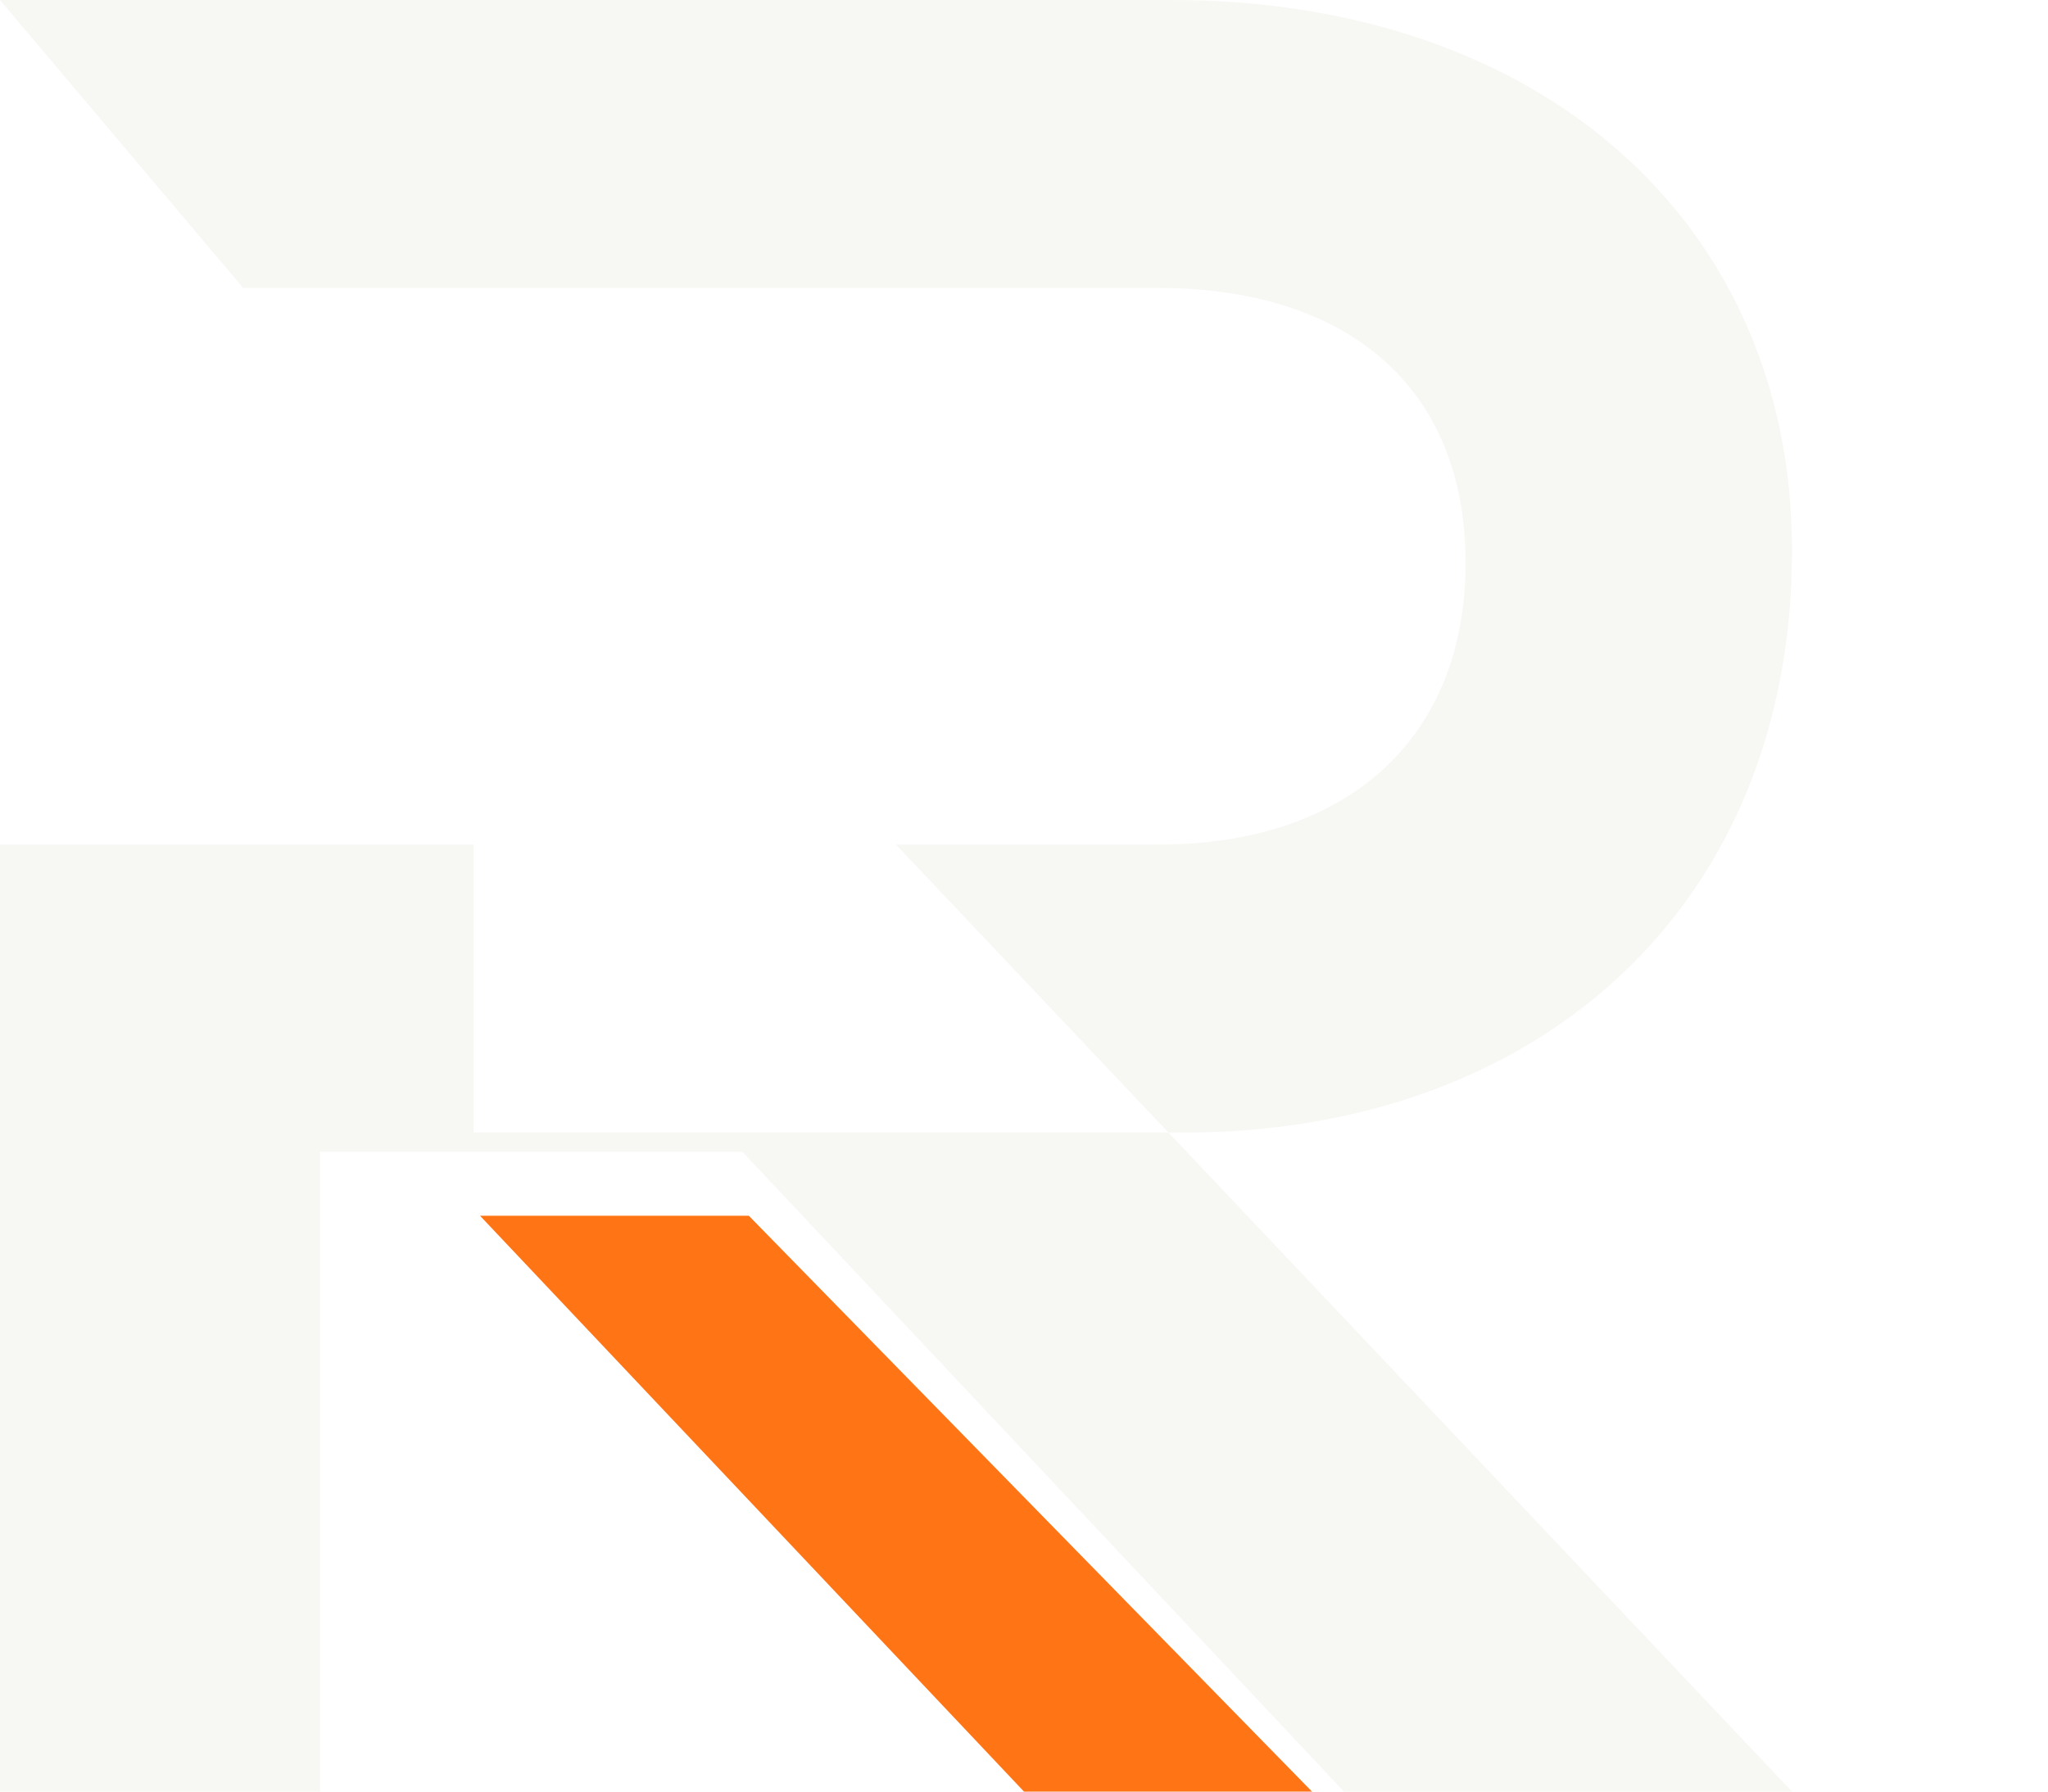
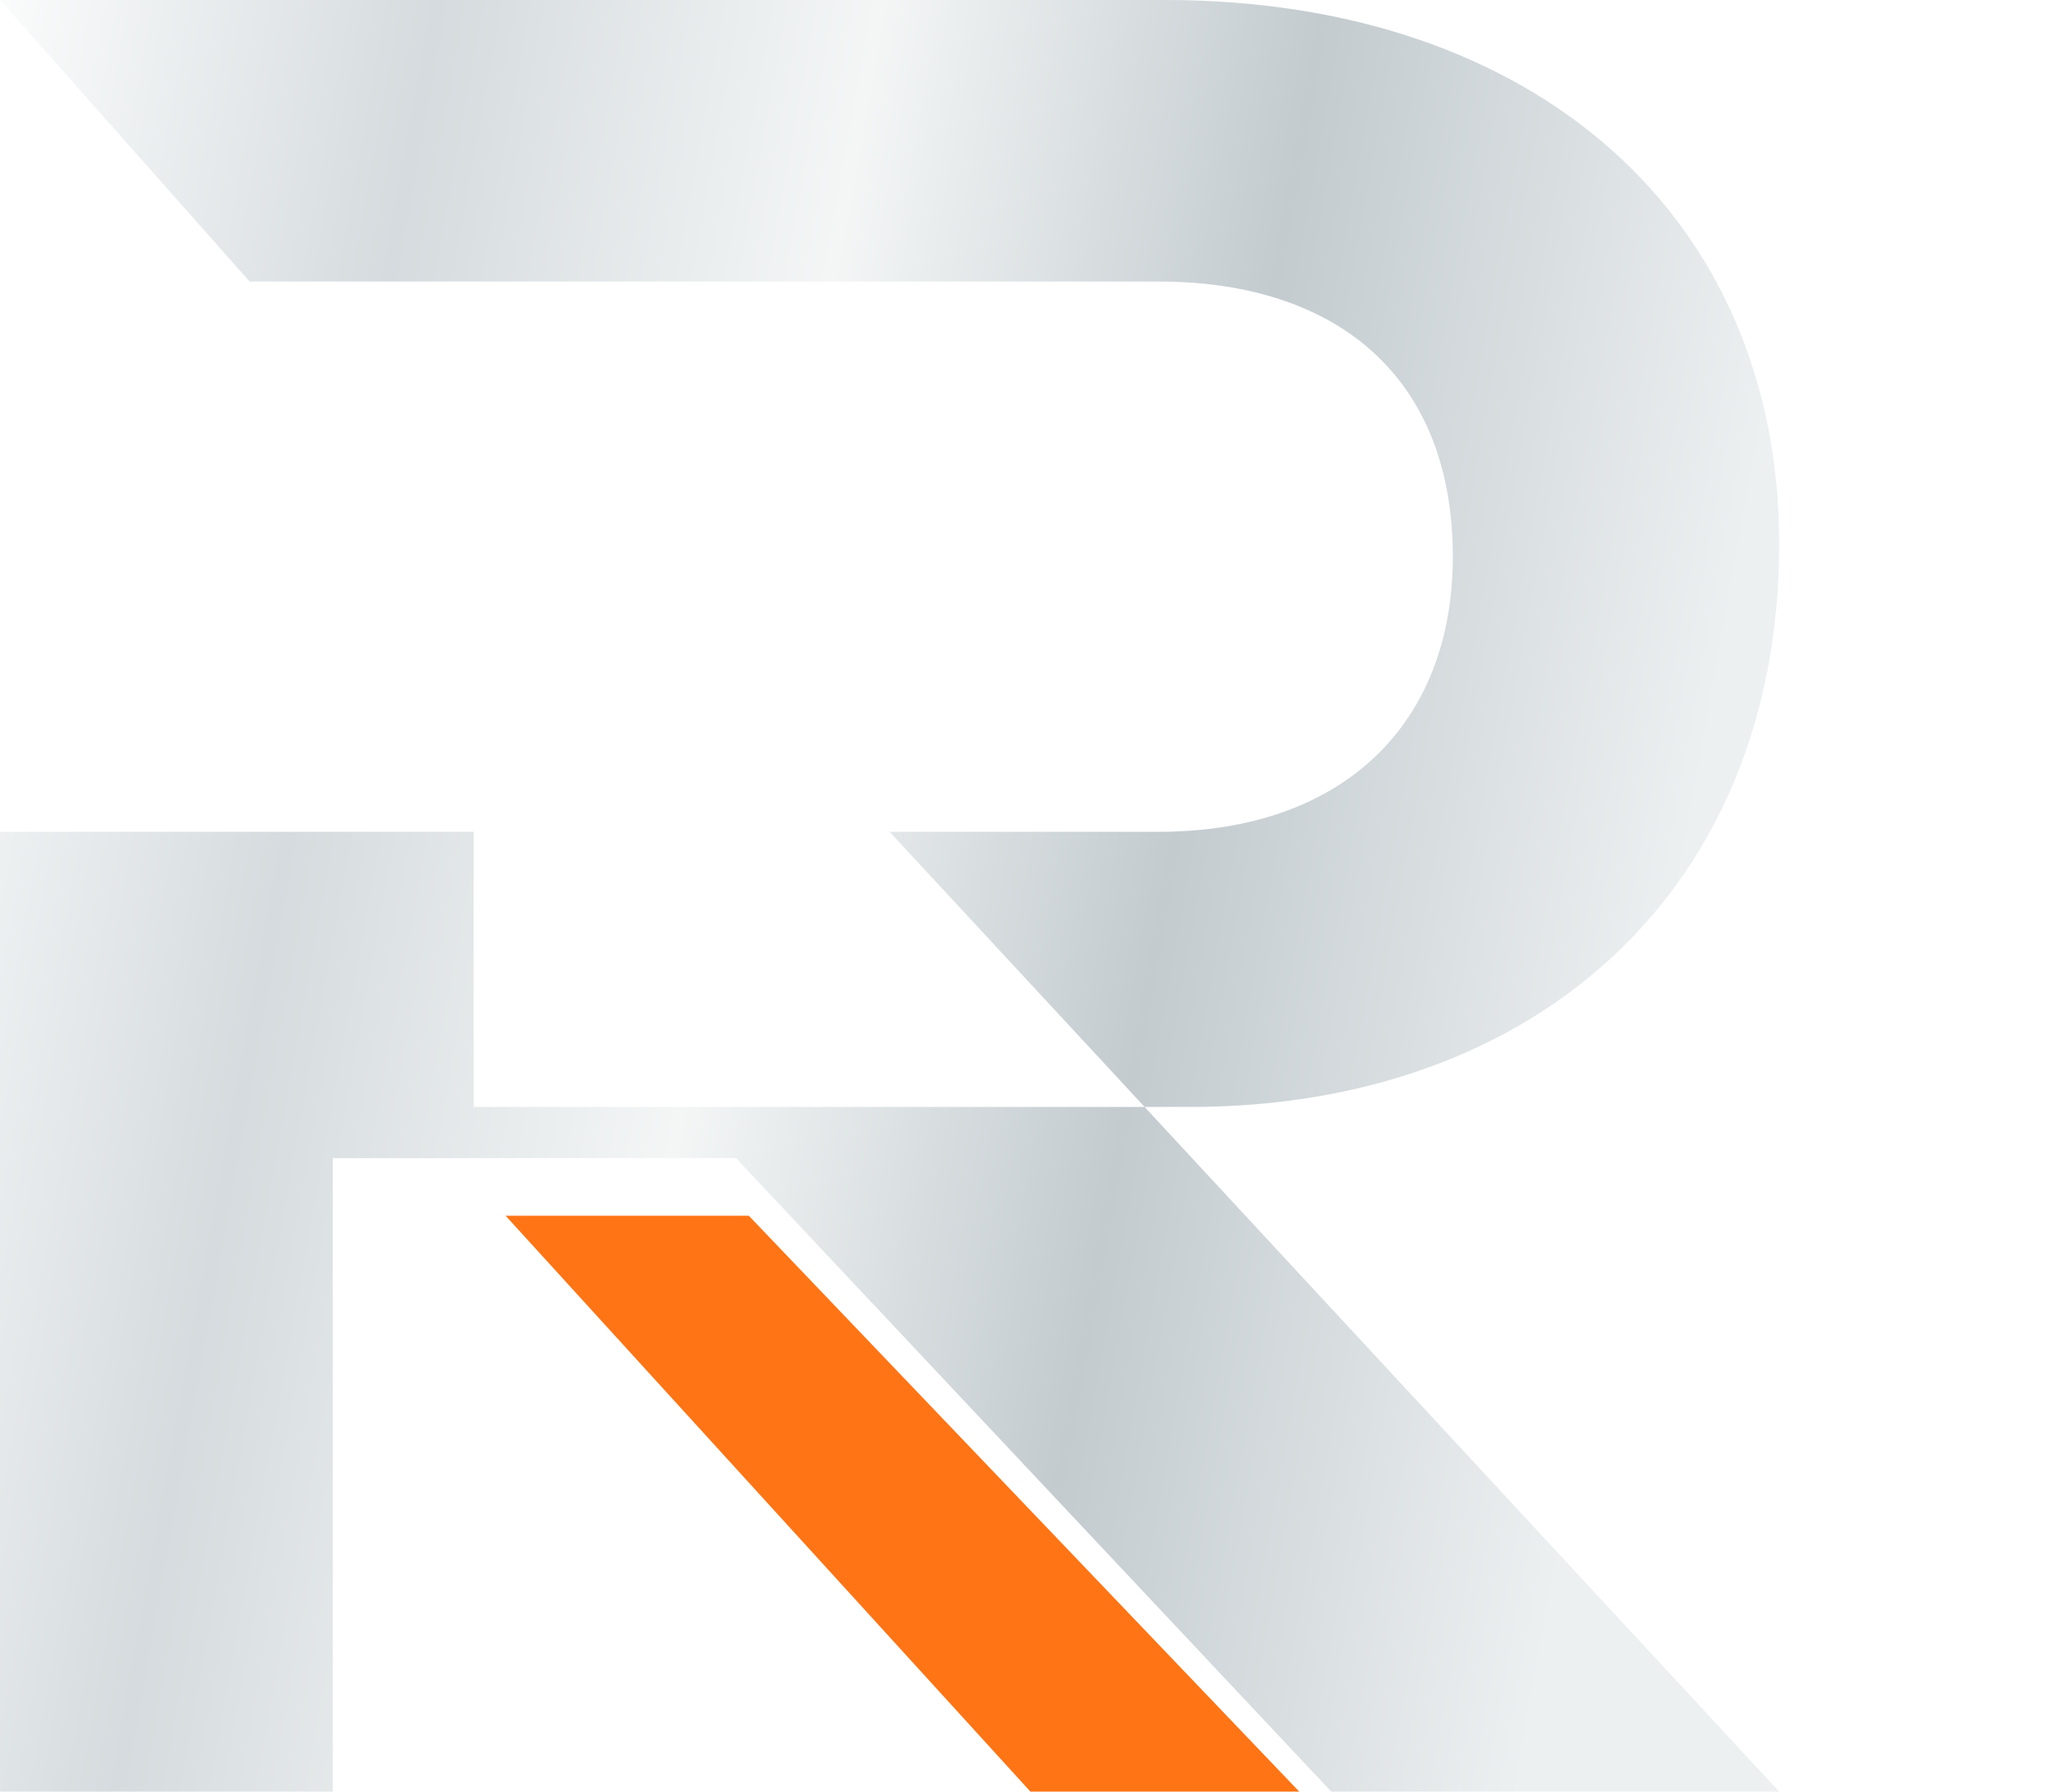
<svg xmlns="http://www.w3.org/2000/svg" width="320" height="280" viewBox="0 0 320 280" fill-rule="evenodd" role="img" aria-label="RUBIKON BUILD">
+   <defs>
+     <linearGradient id="mark-steel" x1="0" y1="0" x2="1" y2=".18">
+       <stop offset="0" stop-color="#FBFCFC" />
+       <stop offset=".24" stop-color="#D5DBDE" />
+       <stop offset=".48" stop-color="#F4F6F6" />
+       <stop offset=".72" stop-color="#C3CBCF" />
+       <stop offset="1" stop-color="#EDF0F1" />
+     </linearGradient>
+     <linearGradient id="word-steel" x1="0" y1="0" x2="0" y2="1">
+       <stop stop-color="#F8F9F9" />
+       <stop offset=".52" stop-color="#E1E5E7" />
+       <stop offset="1" stop-color="#F4F5F5" />
+     </linearGradient>
+   </defs>
  <g>
-     <path fill="#F7F7F4" d="M0 0H183C241 0 280 35 280 86C280 142 240 177 185 177H74V132H181C211 132 229 115 229 88C229 60 210 45 181 45H38ZM0 132H140L280 280H210L116 180H50V280H0Z" />
-     <path fill="#FF7415" d="M75 190H117L205 280H160Z" />
+     <path fill="url(#mark-steel)" d="M0 0H182C240 0 278 34 278 85C278 139 240 173 186 173H74V130H181C210 130 227 113 227 87C227 59 209 44 181 44H39ZM0 130H139L278 280H208L115 181H52V280H0Z" />
+     <path fill="#FF7415" d="M79 190H117L203 280H161Z" />
  </g>
</svg>
